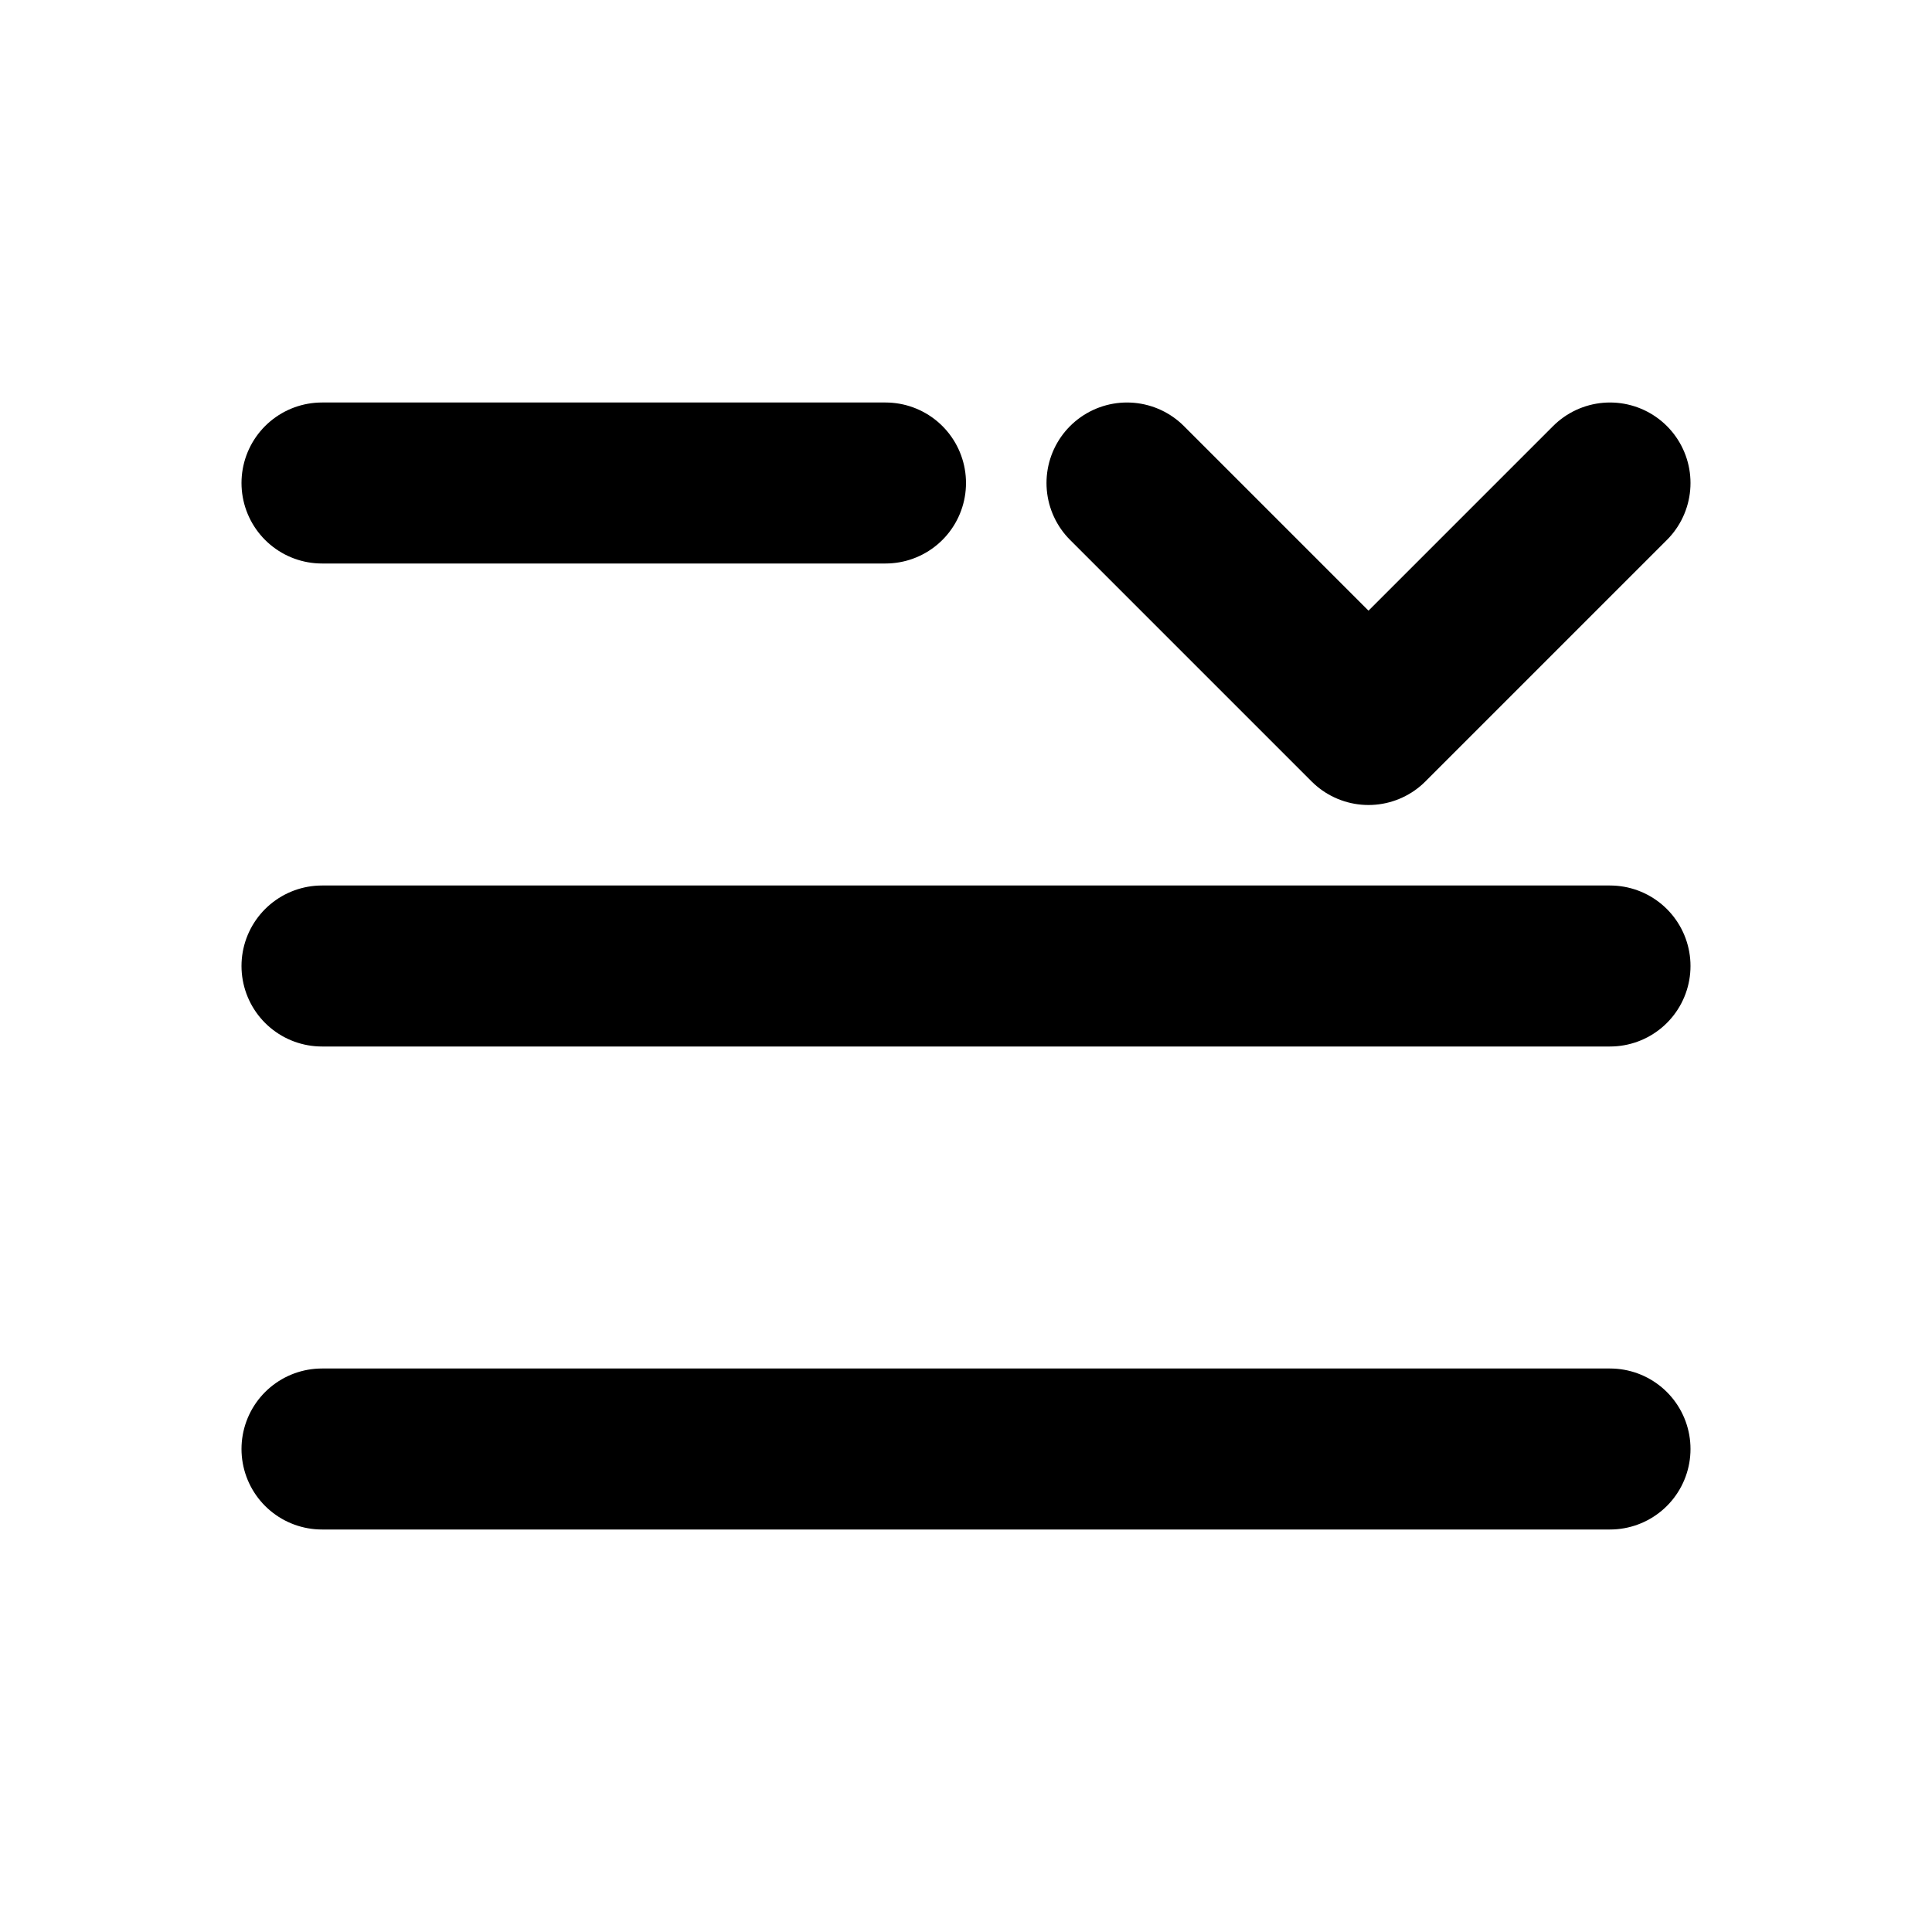
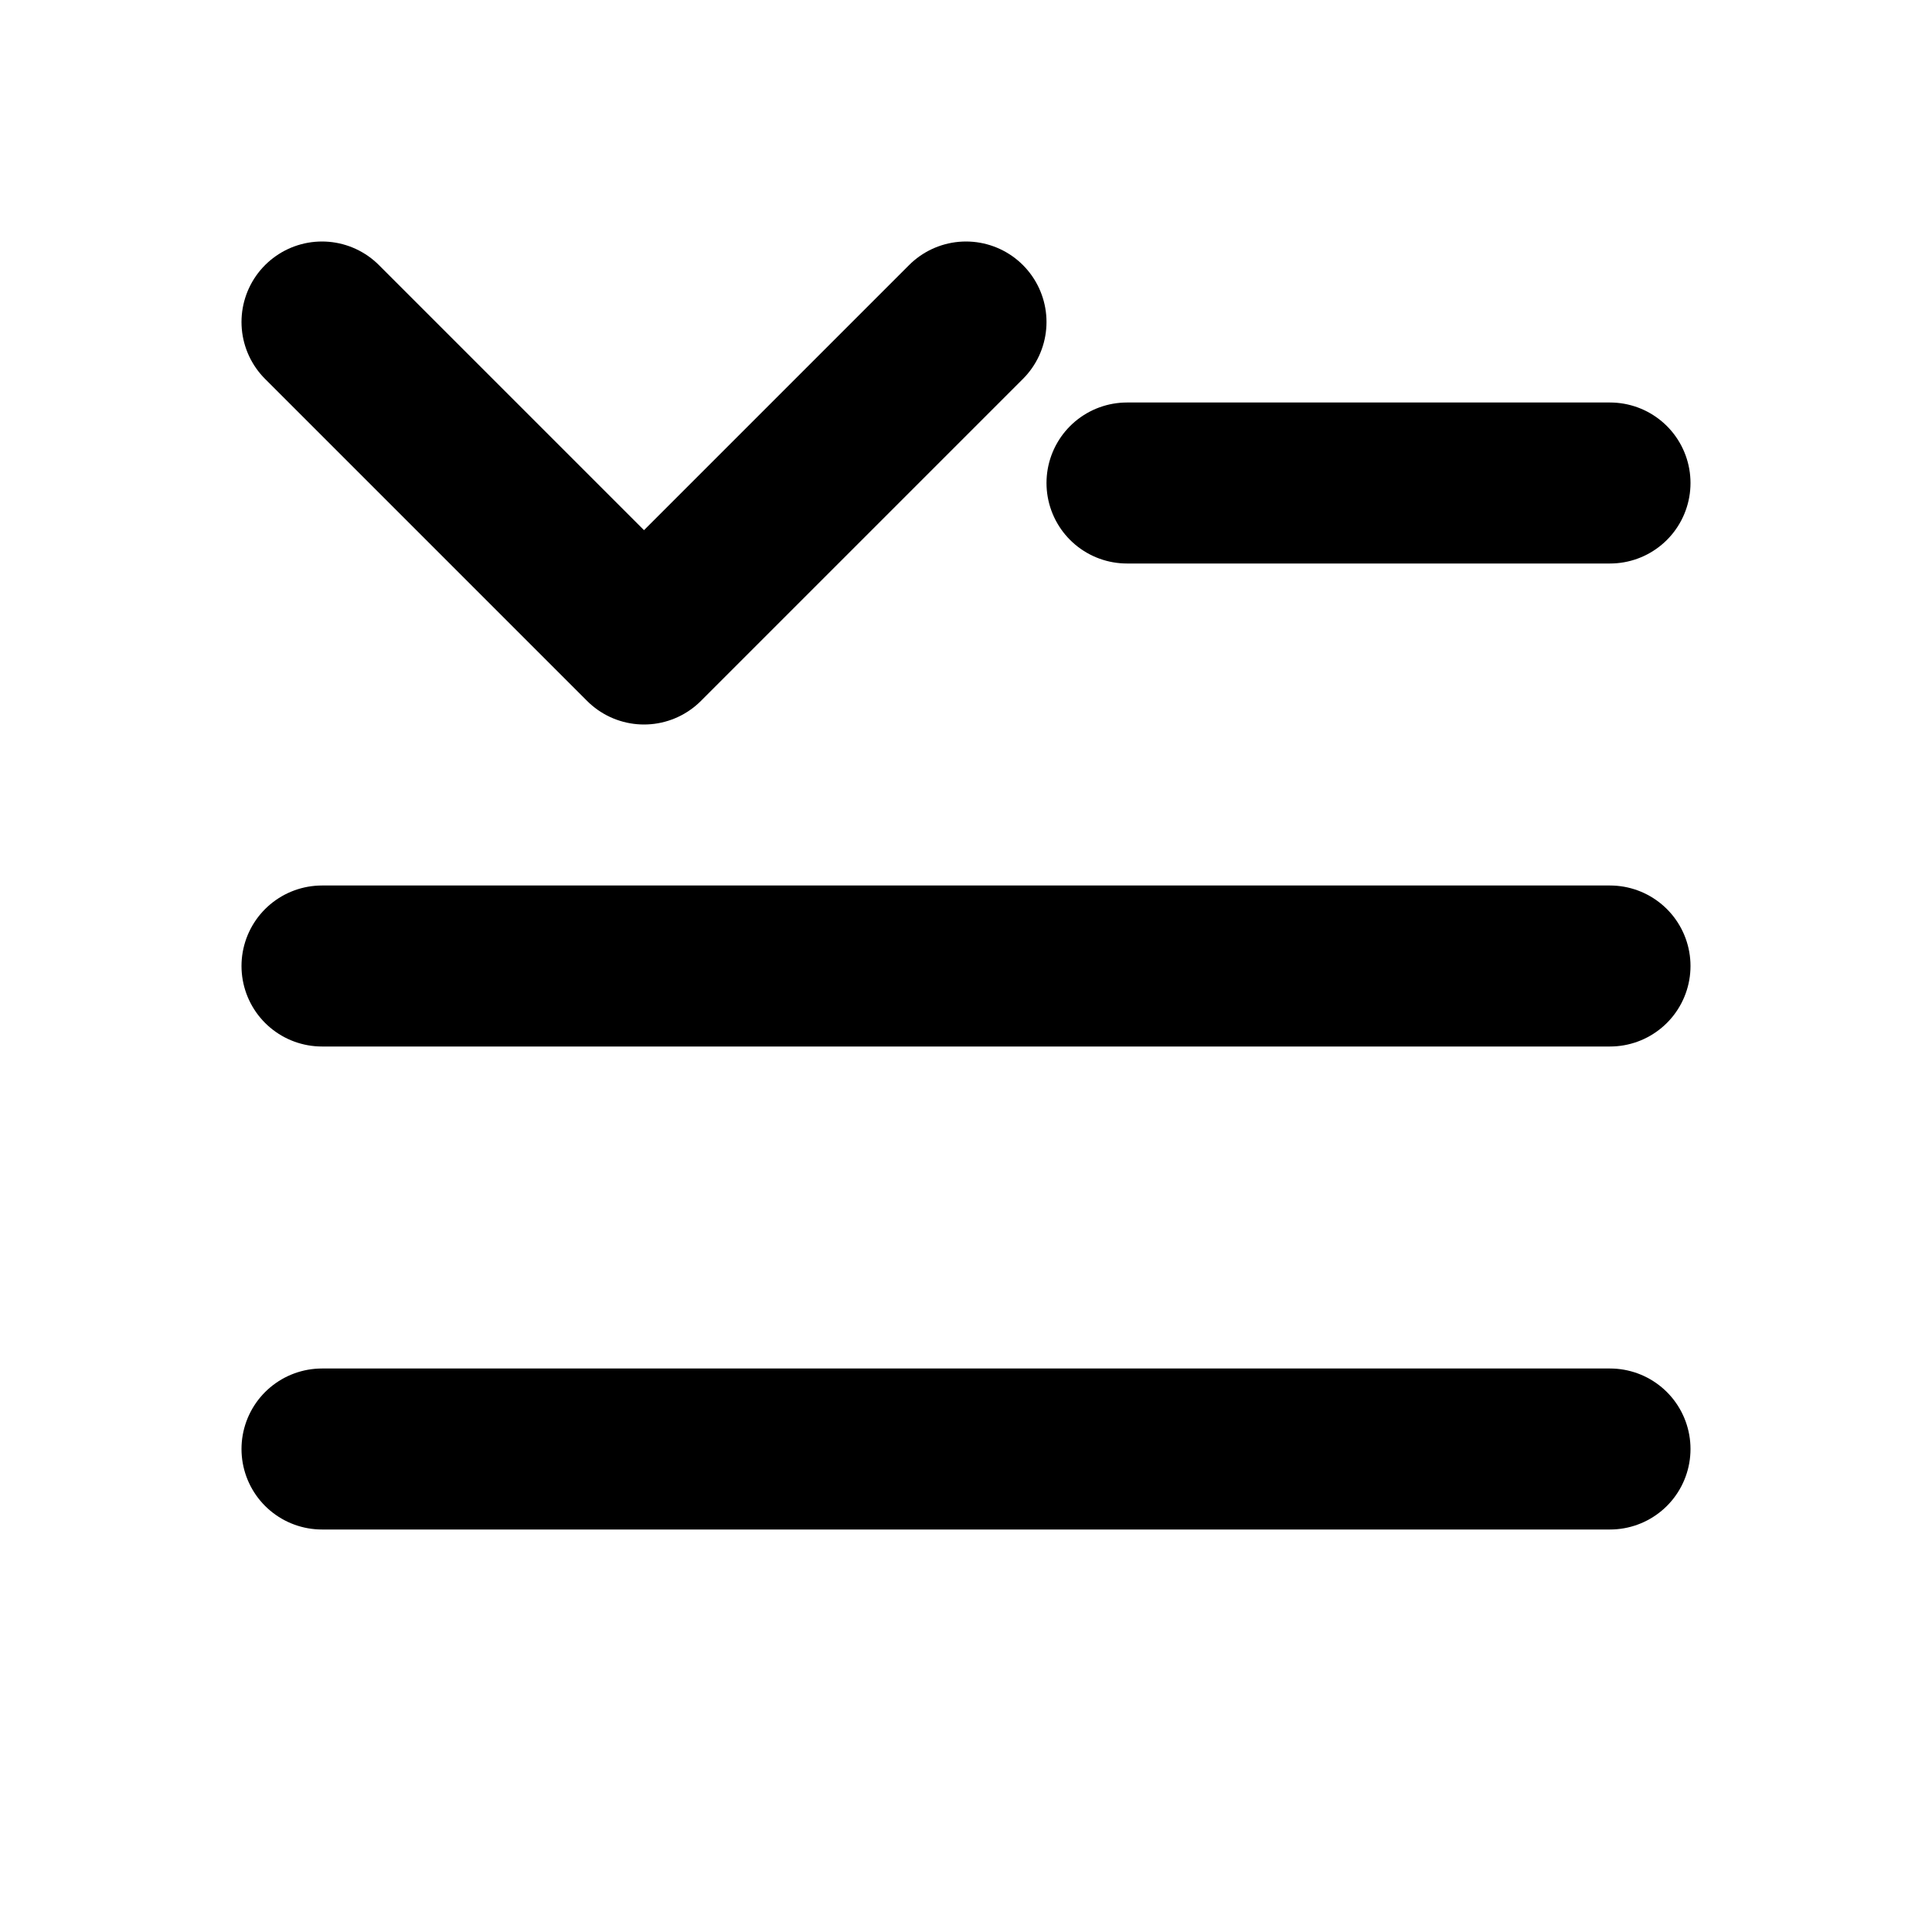
<svg xmlns="http://www.w3.org/2000/svg" width="16" height="16" viewBox="0 0 24 24" fill="none" stroke="currentColor" stroke-width="2" stroke-linecap="round" stroke-linejoin="round" class="icon icon-tabler icons-tabler-outline icon-tabler-indent-decrease">
-   <path stroke="none" d="M0 0h24v24H0z" fill="none" />
-   <path d="M4 6l7 0" />
+   <path stroke="none" d="M0 0l24 24" fill="none" />
+   <path d="M4 4l4 4l4 -4" />
+   <path d="M14 6l6 0" />
  <path d="M4 12l16 0" />
  <path d="M4 18l16 0" />
-   <path d="M14 6l3 3l3 -3" />
</svg>
